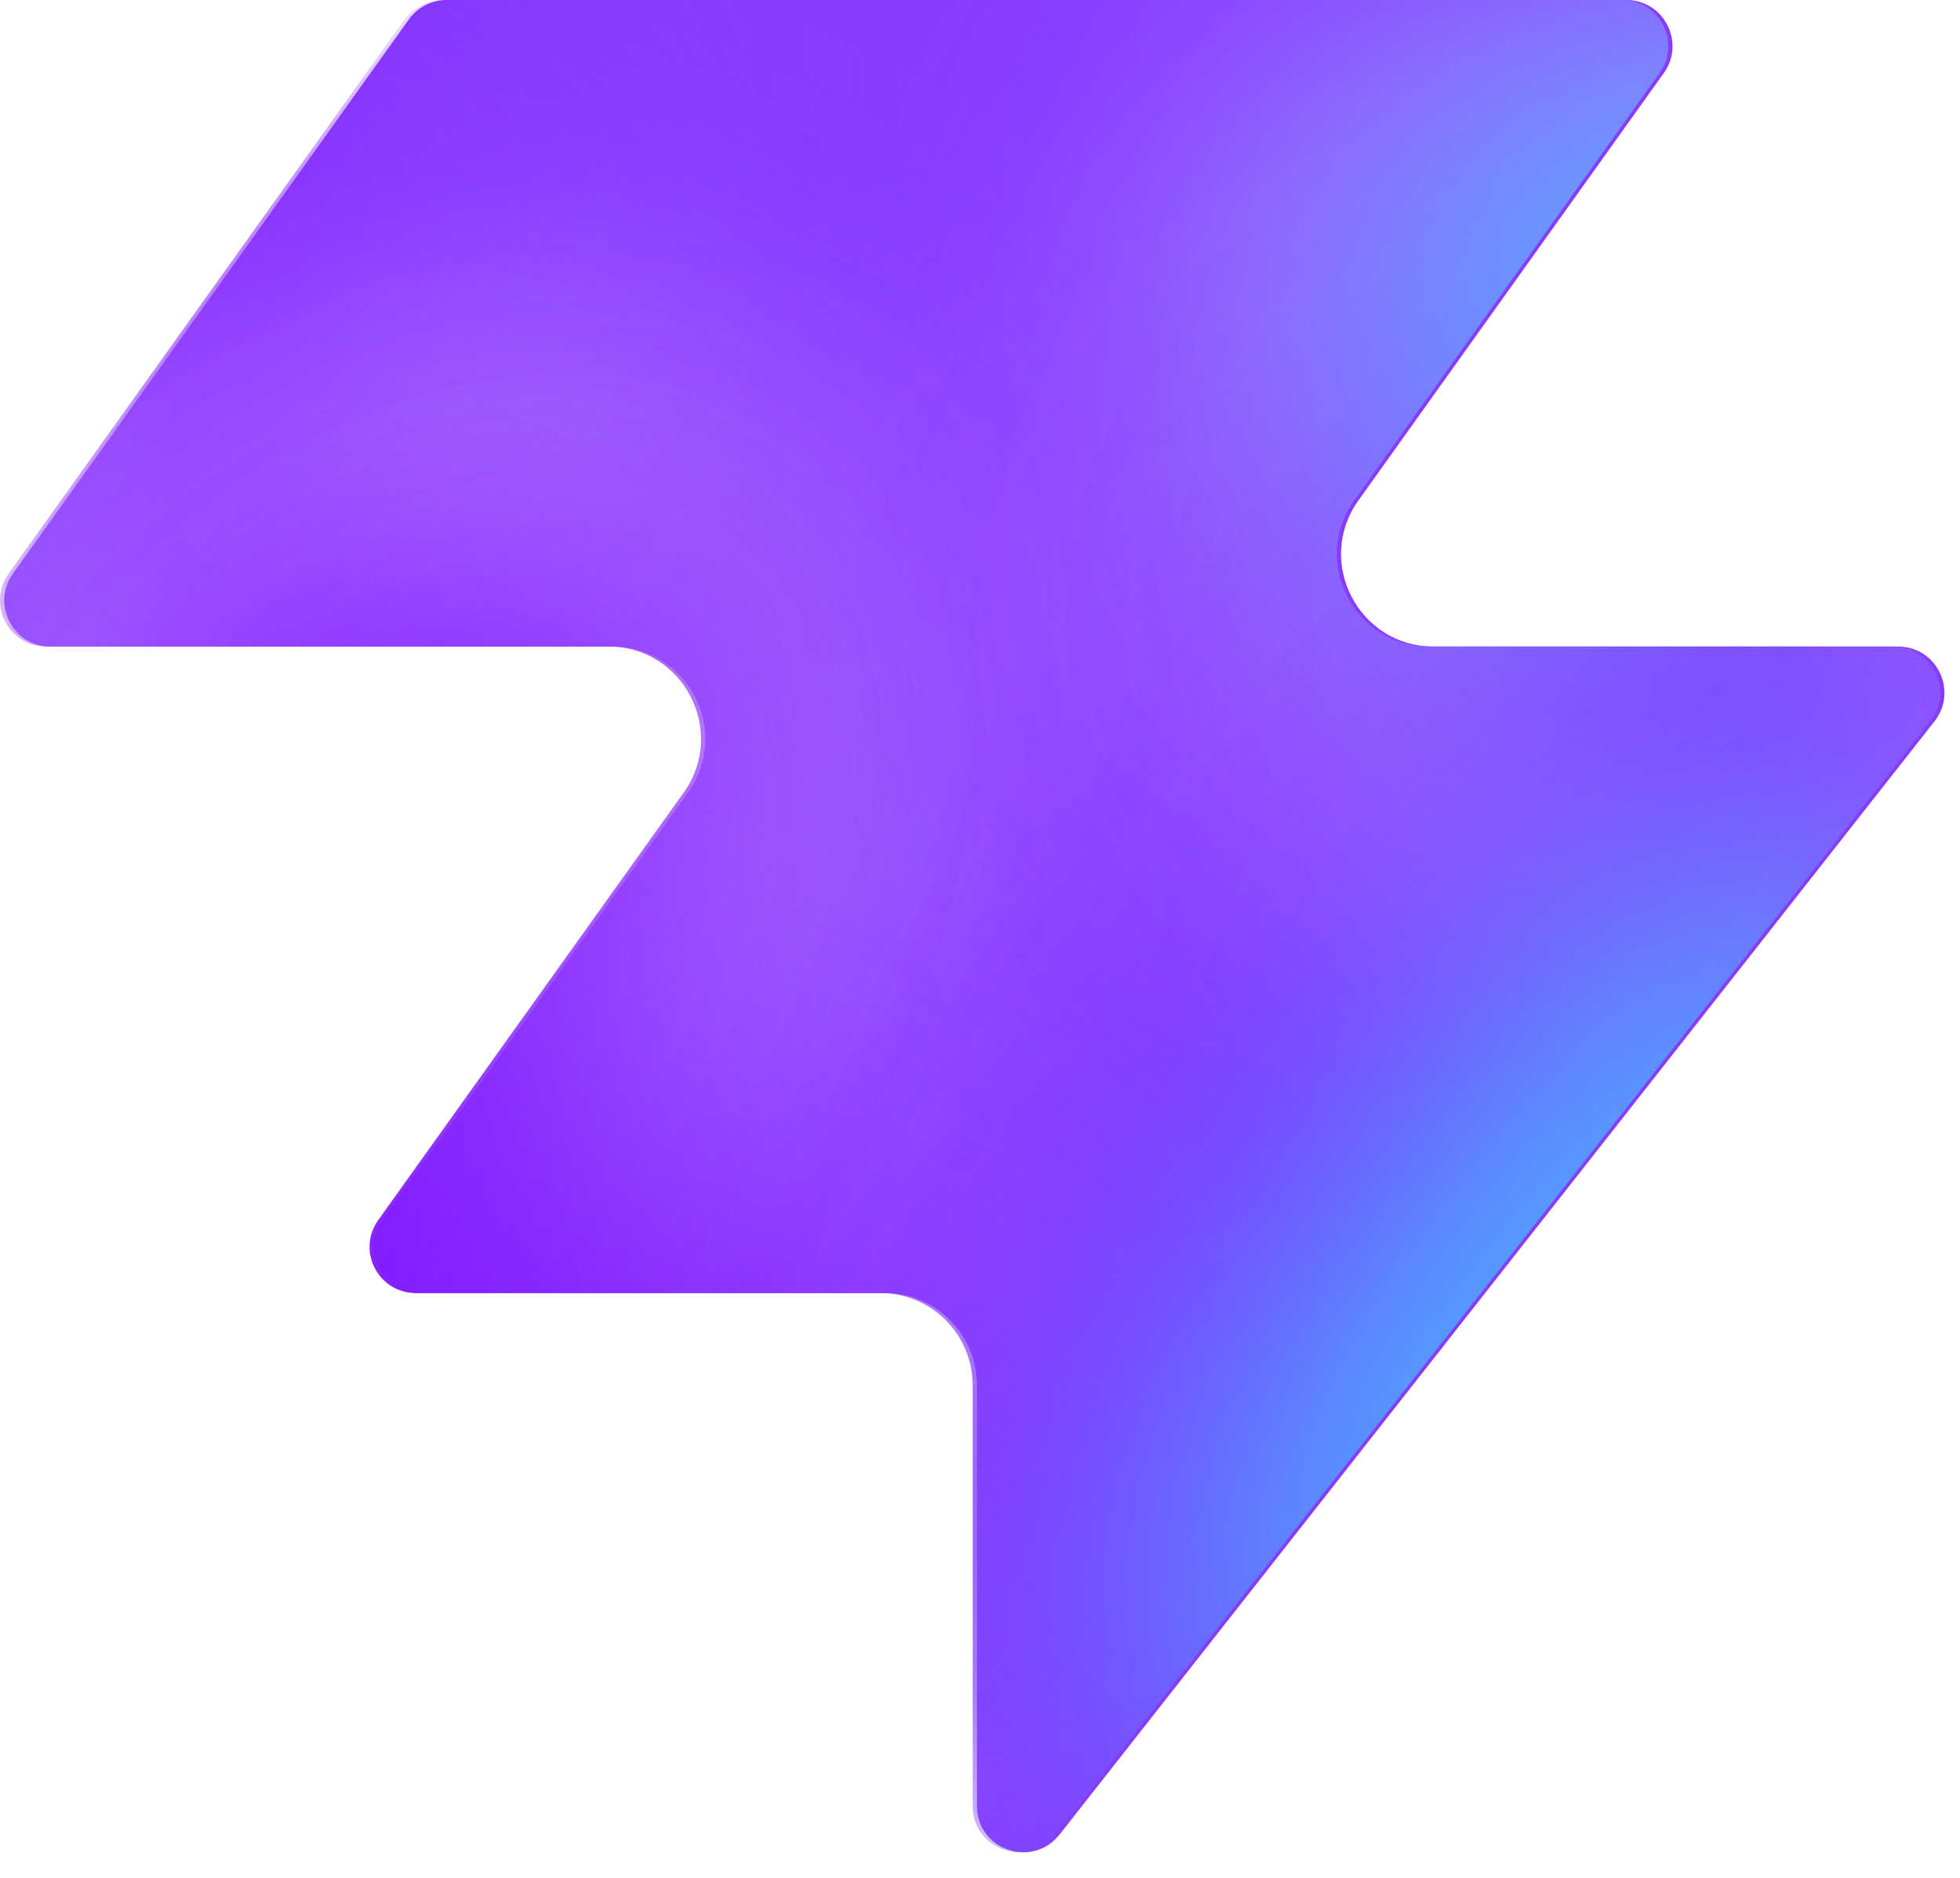
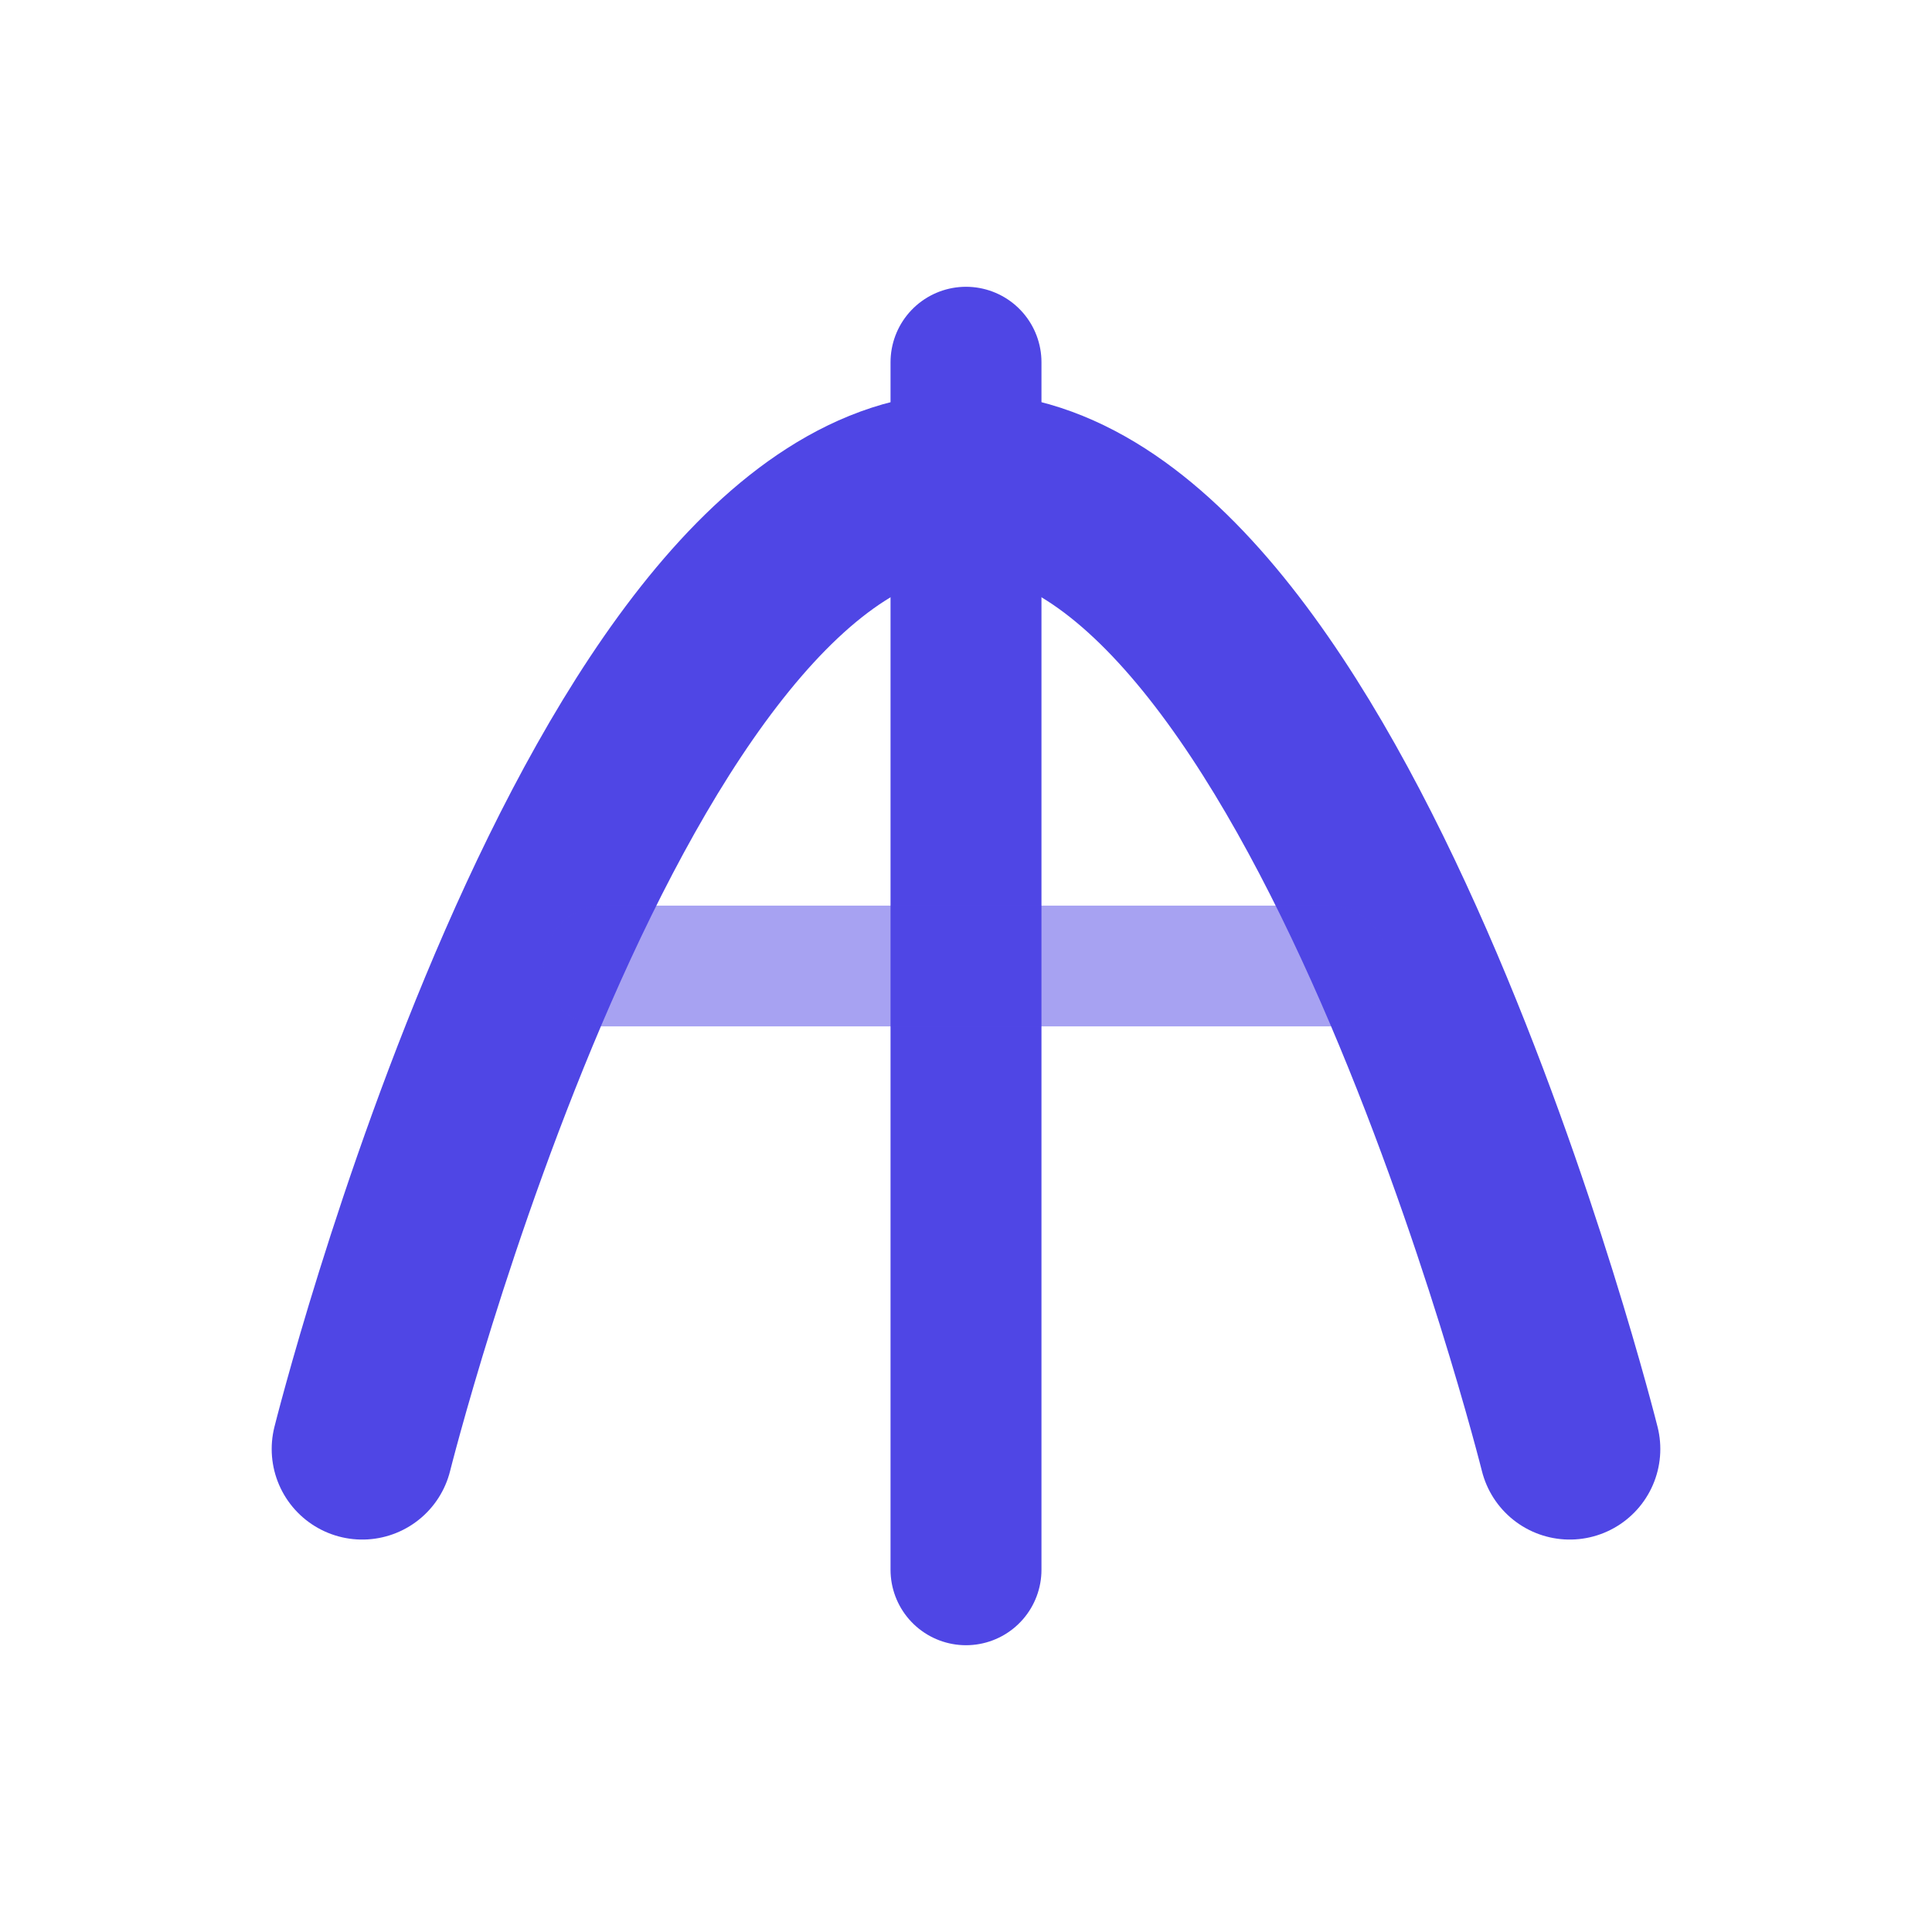
- <svg xmlns="http://www.w3.org/2000/svg" width="48" height="46" fill="none" viewBox="0 0 48 46">
-   <path fill="#863bff" d="M25.946 44.938c-.664.845-2.021.375-2.021-.698V33.937a2.26 2.26 0 0 0-2.262-2.262H10.287c-.92 0-1.456-1.04-.92-1.788l7.48-10.471c1.07-1.497 0-3.578-1.842-3.578H1.237c-.92 0-1.456-1.04-.92-1.788L10.013.474c.214-.297.556-.474.92-.474h28.894c.92 0 1.456 1.04.92 1.788l-7.48 10.471c-1.07 1.498 0 3.579 1.842 3.579h11.377c.943 0 1.473 1.088.89 1.83L25.947 44.94z" style="fill:#863bff;fill:color(display-p3 .525 .23 1);fill-opacity:1" />
-   <mask id="a" width="48" height="46" x="0" y="0" maskUnits="userSpaceOnUse" style="mask-type:alpha">
-     <path fill="#000" d="M25.842 44.938c-.664.844-2.021.375-2.021-.698V33.937a2.26 2.26 0 0 0-2.262-2.262H10.183c-.92 0-1.456-1.04-.92-1.788l7.48-10.471c1.07-1.498 0-3.579-1.842-3.579H1.133c-.92 0-1.456-1.04-.92-1.787L9.91.473c.214-.297.556-.474.92-.474h28.894c.92 0 1.456 1.04.92 1.788l-7.48 10.471c-1.07 1.498 0 3.578 1.842 3.578h11.377c.943 0 1.473 1.088.89 1.832L25.843 44.94z" style="fill:#000;fill-opacity:1" />
-   </mask>
-   <g mask="url(#a)">
-     <g filter="url(#b)">
-       <ellipse cx="5.508" cy="14.704" fill="#ede6ff" rx="5.508" ry="14.704" style="fill:#ede6ff;fill:color(display-p3 .927 .903 1);fill-opacity:1" transform="matrix(.00324 1 1 -.00324 -4.47 31.516)" />
-     </g>
-     <g filter="url(#c)">
-       <ellipse cx="10.399" cy="29.851" fill="#ede6ff" rx="10.399" ry="29.851" style="fill:#ede6ff;fill:color(display-p3 .927 .903 1);fill-opacity:1" transform="matrix(.00324 1 1 -.00324 -39.328 7.883)" />
-     </g>
-     <g filter="url(#d)">
-       <ellipse cx="5.508" cy="30.487" fill="#7e14ff" rx="5.508" ry="30.487" style="fill:#7e14ff;fill:color(display-p3 .492 .077 1);fill-opacity:1" transform="rotate(89.814 -25.913 -14.639)scale(1 -1)" />
-     </g>
-     <g filter="url(#e)">
-       <ellipse cx="5.508" cy="30.599" fill="#7e14ff" rx="5.508" ry="30.599" style="fill:#7e14ff;fill:color(display-p3 .492 .077 1);fill-opacity:1" transform="rotate(89.814 -32.644 -3.334)scale(1 -1)" />
-     </g>
-     <g filter="url(#f)">
-       <ellipse cx="5.508" cy="30.599" fill="#7e14ff" rx="5.508" ry="30.599" style="fill:#7e14ff;fill:color(display-p3 .492 .077 1);fill-opacity:1" transform="matrix(.00324 1 1 -.00324 -34.34 30.47)" />
-     </g>
-     <g filter="url(#g)">
-       <ellipse cx="14.072" cy="22.078" fill="#ede6ff" rx="14.072" ry="22.078" style="fill:#ede6ff;fill:color(display-p3 .927 .903 1);fill-opacity:1" transform="rotate(93.35 24.506 48.493)scale(-1 1)" />
-     </g>
-     <g filter="url(#h)">
-       <ellipse cx="3.47" cy="21.501" fill="#7e14ff" rx="3.47" ry="21.501" style="fill:#7e14ff;fill:color(display-p3 .492 .077 1);fill-opacity:1" transform="rotate(89.009 28.708 47.59)scale(-1 1)" />
-     </g>
-     <g filter="url(#i)">
-       <ellipse cx="3.47" cy="21.501" fill="#7e14ff" rx="3.47" ry="21.501" style="fill:#7e14ff;fill:color(display-p3 .492 .077 1);fill-opacity:1" transform="rotate(89.009 28.708 47.59)scale(-1 1)" />
-     </g>
-     <g filter="url(#j)">
-       <ellipse cx=".387" cy="8.972" fill="#7e14ff" rx="4.407" ry="29.108" style="fill:#7e14ff;fill:color(display-p3 .492 .077 1);fill-opacity:1" transform="rotate(39.51 .387 8.972)" />
-     </g>
-     <g filter="url(#k)">
-       <ellipse cx="47.523" cy="-6.092" fill="#7e14ff" rx="4.407" ry="29.108" style="fill:#7e14ff;fill:color(display-p3 .492 .077 1);fill-opacity:1" transform="rotate(37.892 47.523 -6.092)" />
-     </g>
-     <g filter="url(#l)">
-       <ellipse cx="41.412" cy="6.333" fill="#47bfff" rx="5.971" ry="9.665" style="fill:#47bfff;fill:color(display-p3 .28 .748 1);fill-opacity:1" transform="rotate(37.892 41.412 6.333)" />
-     </g>
-     <g filter="url(#m)">
-       <ellipse cx="-1.879" cy="38.332" fill="#7e14ff" rx="4.407" ry="29.108" style="fill:#7e14ff;fill:color(display-p3 .492 .077 1);fill-opacity:1" transform="rotate(37.892 -1.88 38.332)" />
-     </g>
-     <g filter="url(#n)">
-       <ellipse cx="-1.879" cy="38.332" fill="#7e14ff" rx="4.407" ry="29.108" style="fill:#7e14ff;fill:color(display-p3 .492 .077 1);fill-opacity:1" transform="rotate(37.892 -1.88 38.332)" />
-     </g>
-     <g filter="url(#o)">
-       <ellipse cx="35.651" cy="29.907" fill="#7e14ff" rx="4.407" ry="29.108" style="fill:#7e14ff;fill:color(display-p3 .492 .077 1);fill-opacity:1" transform="rotate(37.892 35.651 29.907)" />
-     </g>
-     <g filter="url(#p)">
-       <ellipse cx="38.418" cy="32.4" fill="#47bfff" rx="5.971" ry="15.297" style="fill:#47bfff;fill:color(display-p3 .28 .748 1);fill-opacity:1" transform="rotate(37.892 38.418 32.4)" />
-     </g>
-   </g>
-   <defs>
-     <filter id="b" width="60.045" height="41.654" x="-19.77" y="16.149" color-interpolation-filters="sRGB" filterUnits="userSpaceOnUse">
-       <feFlood flood-opacity="0" result="BackgroundImageFix" />
-       <feBlend in="SourceGraphic" in2="BackgroundImageFix" result="shape" />
-       <feGaussianBlur result="effect1_foregroundBlur_2002_17158" stdDeviation="7.659" />
-     </filter>
-     <filter id="c" width="90.34" height="51.437" x="-54.613" y="-7.533" color-interpolation-filters="sRGB" filterUnits="userSpaceOnUse">
-       <feFlood flood-opacity="0" result="BackgroundImageFix" />
-       <feBlend in="SourceGraphic" in2="BackgroundImageFix" result="shape" />
-       <feGaussianBlur result="effect1_foregroundBlur_2002_17158" stdDeviation="7.659" />
-     </filter>
-     <filter id="d" width="79.355" height="29.4" x="-49.64" y="2.03" color-interpolation-filters="sRGB" filterUnits="userSpaceOnUse">
-       <feFlood flood-opacity="0" result="BackgroundImageFix" />
-       <feBlend in="SourceGraphic" in2="BackgroundImageFix" result="shape" />
-       <feGaussianBlur result="effect1_foregroundBlur_2002_17158" stdDeviation="4.596" />
-     </filter>
-     <filter id="e" width="79.579" height="29.4" x="-45.045" y="20.029" color-interpolation-filters="sRGB" filterUnits="userSpaceOnUse">
-       <feFlood flood-opacity="0" result="BackgroundImageFix" />
-       <feBlend in="SourceGraphic" in2="BackgroundImageFix" result="shape" />
-       <feGaussianBlur result="effect1_foregroundBlur_2002_17158" stdDeviation="4.596" />
-     </filter>
-     <filter id="f" width="79.579" height="29.4" x="-43.513" y="21.178" color-interpolation-filters="sRGB" filterUnits="userSpaceOnUse">
-       <feFlood flood-opacity="0" result="BackgroundImageFix" />
-       <feBlend in="SourceGraphic" in2="BackgroundImageFix" result="shape" />
-       <feGaussianBlur result="effect1_foregroundBlur_2002_17158" stdDeviation="4.596" />
-     </filter>
-     <filter id="g" width="74.749" height="58.852" x="15.756" y="-17.901" color-interpolation-filters="sRGB" filterUnits="userSpaceOnUse">
-       <feFlood flood-opacity="0" result="BackgroundImageFix" />
-       <feBlend in="SourceGraphic" in2="BackgroundImageFix" result="shape" />
-       <feGaussianBlur result="effect1_foregroundBlur_2002_17158" stdDeviation="7.659" />
-     </filter>
-     <filter id="h" width="61.377" height="25.362" x="23.548" y="2.284" color-interpolation-filters="sRGB" filterUnits="userSpaceOnUse">
-       <feFlood flood-opacity="0" result="BackgroundImageFix" />
-       <feBlend in="SourceGraphic" in2="BackgroundImageFix" result="shape" />
-       <feGaussianBlur result="effect1_foregroundBlur_2002_17158" stdDeviation="4.596" />
-     </filter>
-     <filter id="i" width="61.377" height="25.362" x="23.548" y="2.284" color-interpolation-filters="sRGB" filterUnits="userSpaceOnUse">
-       <feFlood flood-opacity="0" result="BackgroundImageFix" />
-       <feBlend in="SourceGraphic" in2="BackgroundImageFix" result="shape" />
-       <feGaussianBlur result="effect1_foregroundBlur_2002_17158" stdDeviation="4.596" />
-     </filter>
-     <filter id="j" width="56.045" height="63.649" x="-27.636" y="-22.853" color-interpolation-filters="sRGB" filterUnits="userSpaceOnUse">
-       <feFlood flood-opacity="0" result="BackgroundImageFix" />
-       <feBlend in="SourceGraphic" in2="BackgroundImageFix" result="shape" />
-       <feGaussianBlur result="effect1_foregroundBlur_2002_17158" stdDeviation="4.596" />
-     </filter>
-     <filter id="k" width="54.814" height="64.646" x="20.116" y="-38.415" color-interpolation-filters="sRGB" filterUnits="userSpaceOnUse">
-       <feFlood flood-opacity="0" result="BackgroundImageFix" />
-       <feBlend in="SourceGraphic" in2="BackgroundImageFix" result="shape" />
-       <feGaussianBlur result="effect1_foregroundBlur_2002_17158" stdDeviation="4.596" />
-     </filter>
-     <filter id="l" width="33.541" height="35.313" x="24.641" y="-11.323" color-interpolation-filters="sRGB" filterUnits="userSpaceOnUse">
-       <feFlood flood-opacity="0" result="BackgroundImageFix" />
-       <feBlend in="SourceGraphic" in2="BackgroundImageFix" result="shape" />
-       <feGaussianBlur result="effect1_foregroundBlur_2002_17158" stdDeviation="4.596" />
-     </filter>
-     <filter id="m" width="54.814" height="64.646" x="-29.286" y="6.009" color-interpolation-filters="sRGB" filterUnits="userSpaceOnUse">
-       <feFlood flood-opacity="0" result="BackgroundImageFix" />
-       <feBlend in="SourceGraphic" in2="BackgroundImageFix" result="shape" />
-       <feGaussianBlur result="effect1_foregroundBlur_2002_17158" stdDeviation="4.596" />
-     </filter>
-     <filter id="n" width="54.814" height="64.646" x="-29.286" y="6.009" color-interpolation-filters="sRGB" filterUnits="userSpaceOnUse">
-       <feFlood flood-opacity="0" result="BackgroundImageFix" />
-       <feBlend in="SourceGraphic" in2="BackgroundImageFix" result="shape" />
-       <feGaussianBlur result="effect1_foregroundBlur_2002_17158" stdDeviation="4.596" />
-     </filter>
-     <filter id="o" width="54.814" height="64.646" x="8.244" y="-2.416" color-interpolation-filters="sRGB" filterUnits="userSpaceOnUse">
-       <feFlood flood-opacity="0" result="BackgroundImageFix" />
-       <feBlend in="SourceGraphic" in2="BackgroundImageFix" result="shape" />
-       <feGaussianBlur result="effect1_foregroundBlur_2002_17158" stdDeviation="4.596" />
-     </filter>
-     <filter id="p" width="39.409" height="43.623" x="18.713" y="10.588" color-interpolation-filters="sRGB" filterUnits="userSpaceOnUse">
-       <feFlood flood-opacity="0" result="BackgroundImageFix" />
-       <feBlend in="SourceGraphic" in2="BackgroundImageFix" result="shape" />
-       <feGaussianBlur result="effect1_foregroundBlur_2002_17158" stdDeviation="4.596" />
-     </filter>
-   </defs>
+ <svg xmlns="http://www.w3.org/2000/svg" width="32" height="32" viewBox="0 0 32 32" fill="none">
+   <path d="M6 24 C6 24, 10 8, 16 8 C22 8, 26 24, 26 24" stroke="#4f46e5" stroke-width="3" stroke-linecap="round" fill="none" />
+   <line x1="16" y1="6" x2="16" y2="26" stroke="#4f46e5" stroke-width="2.5" stroke-linecap="round" />
+   <line x1="10" y1="16" x2="22" y2="16" stroke="#4f46e5" stroke-width="2" stroke-linecap="round" opacity="0.5" />
</svg>
